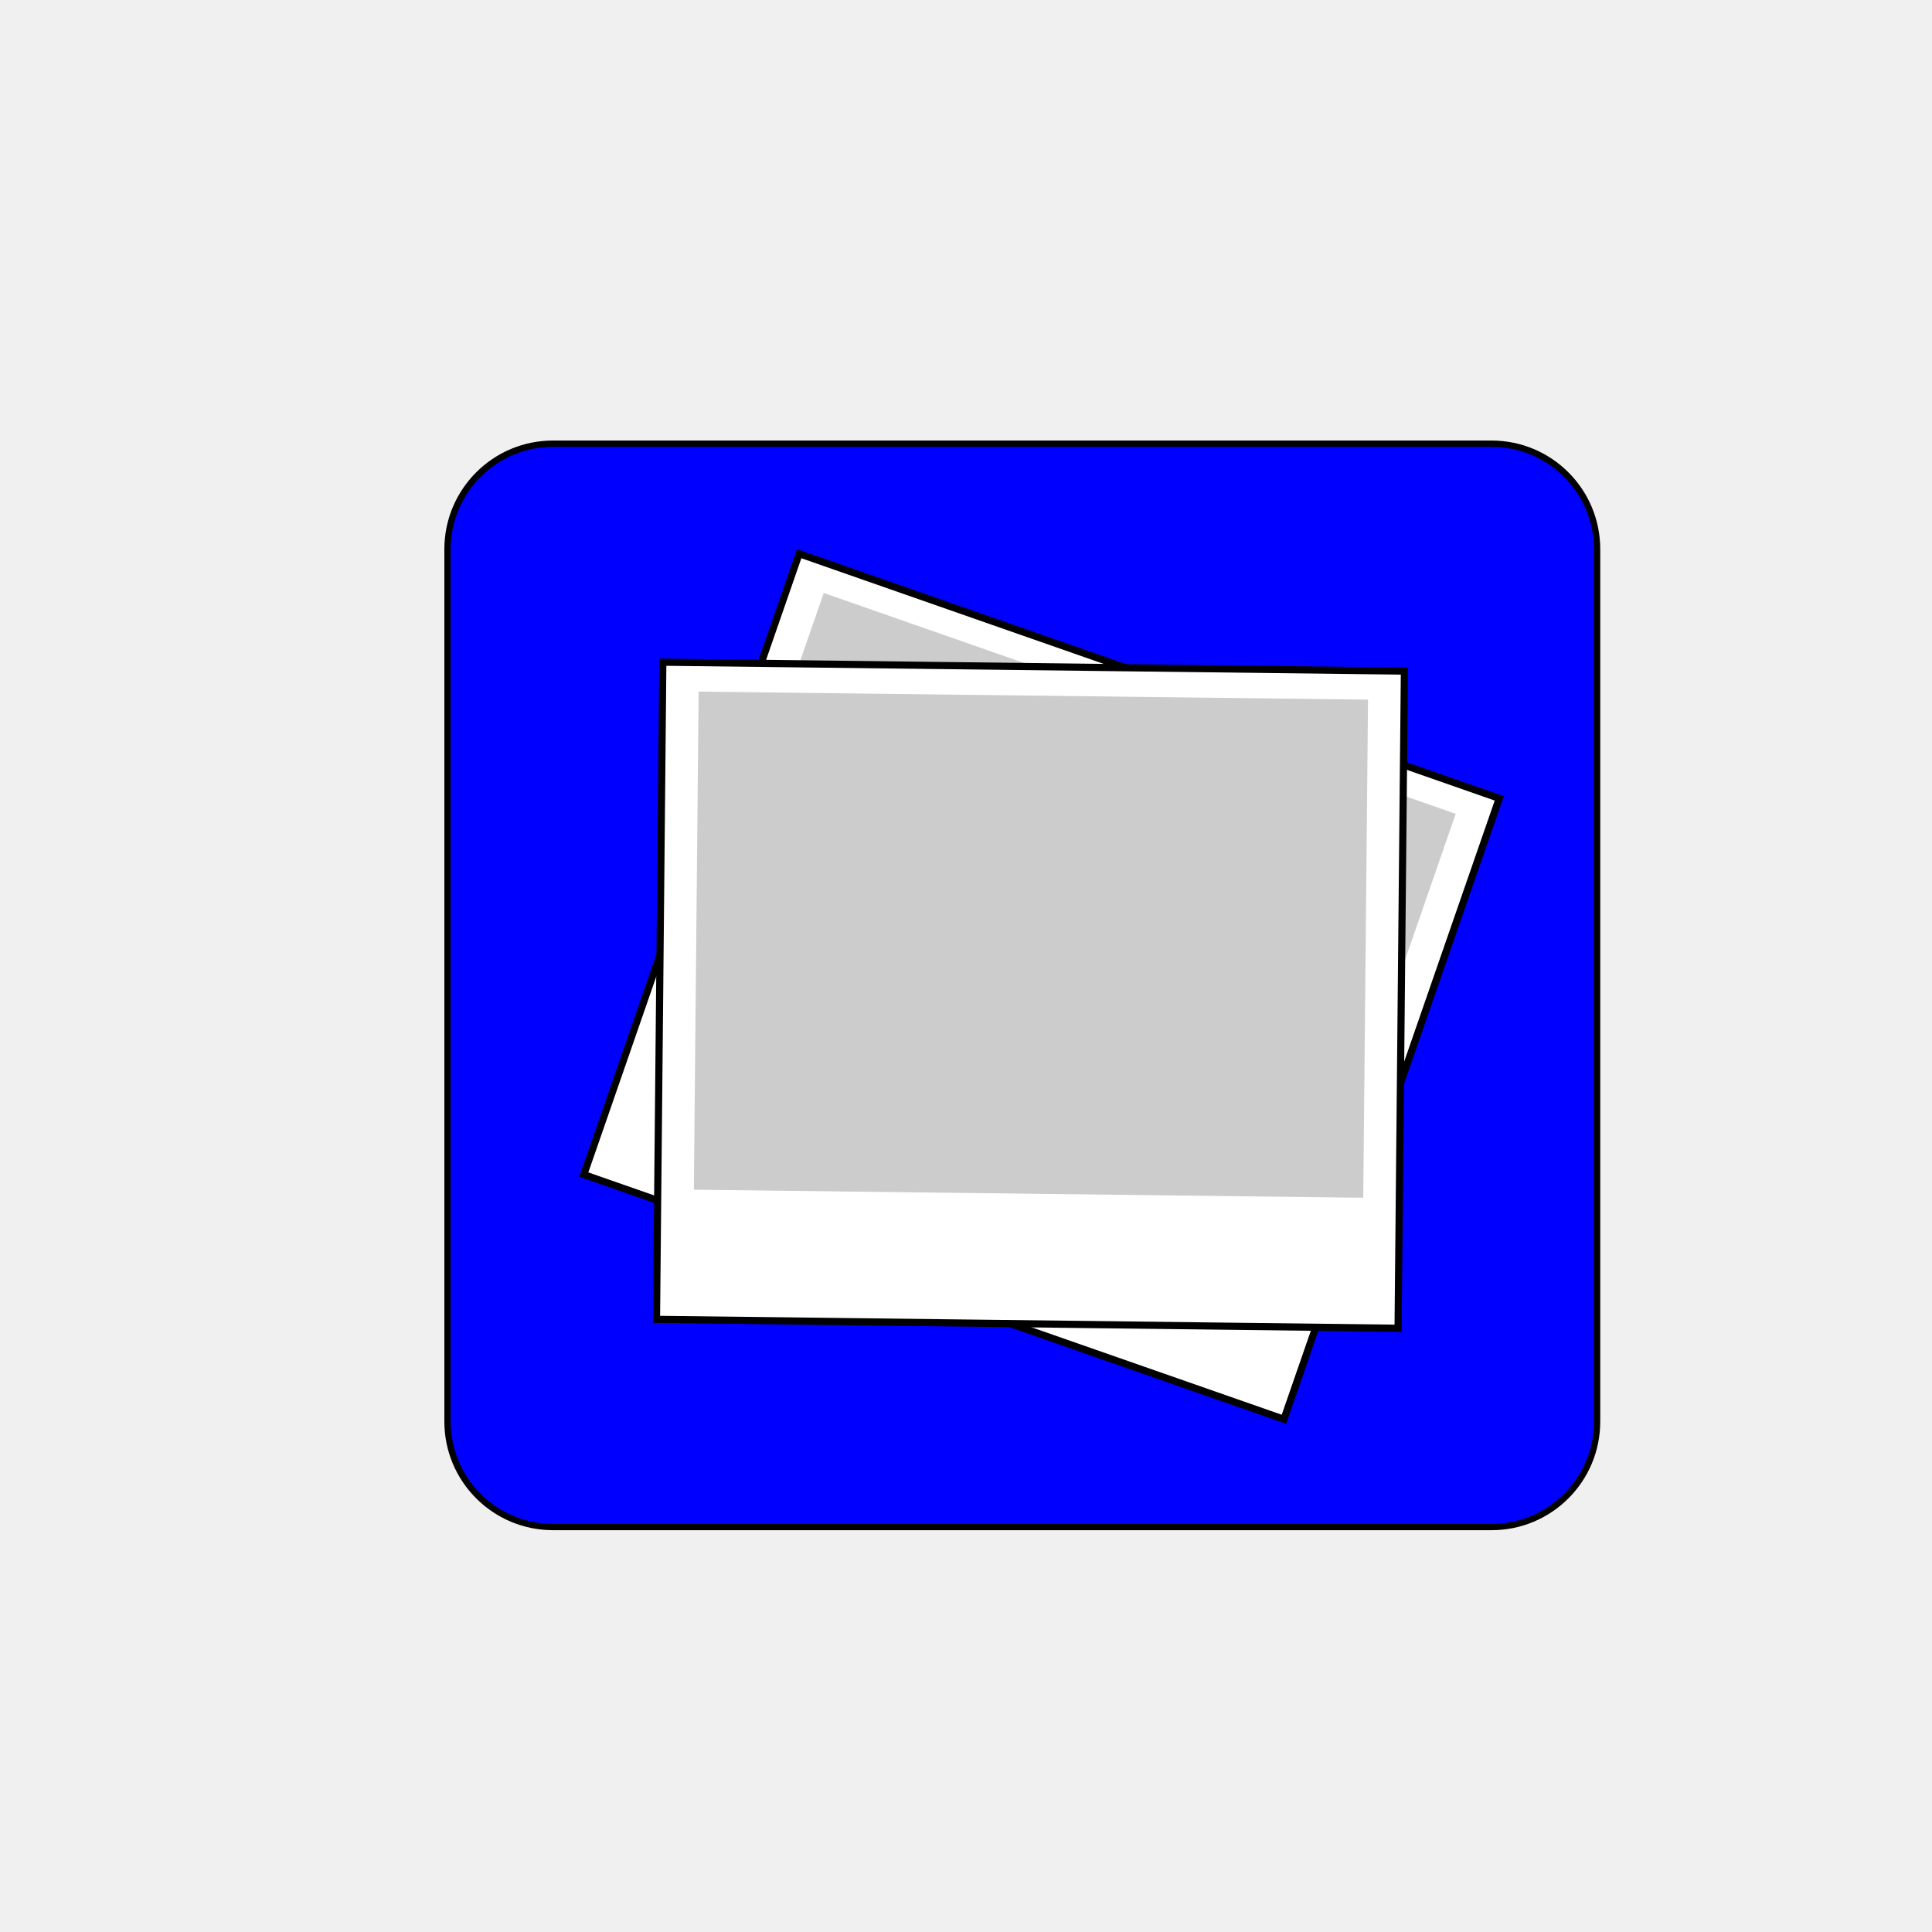
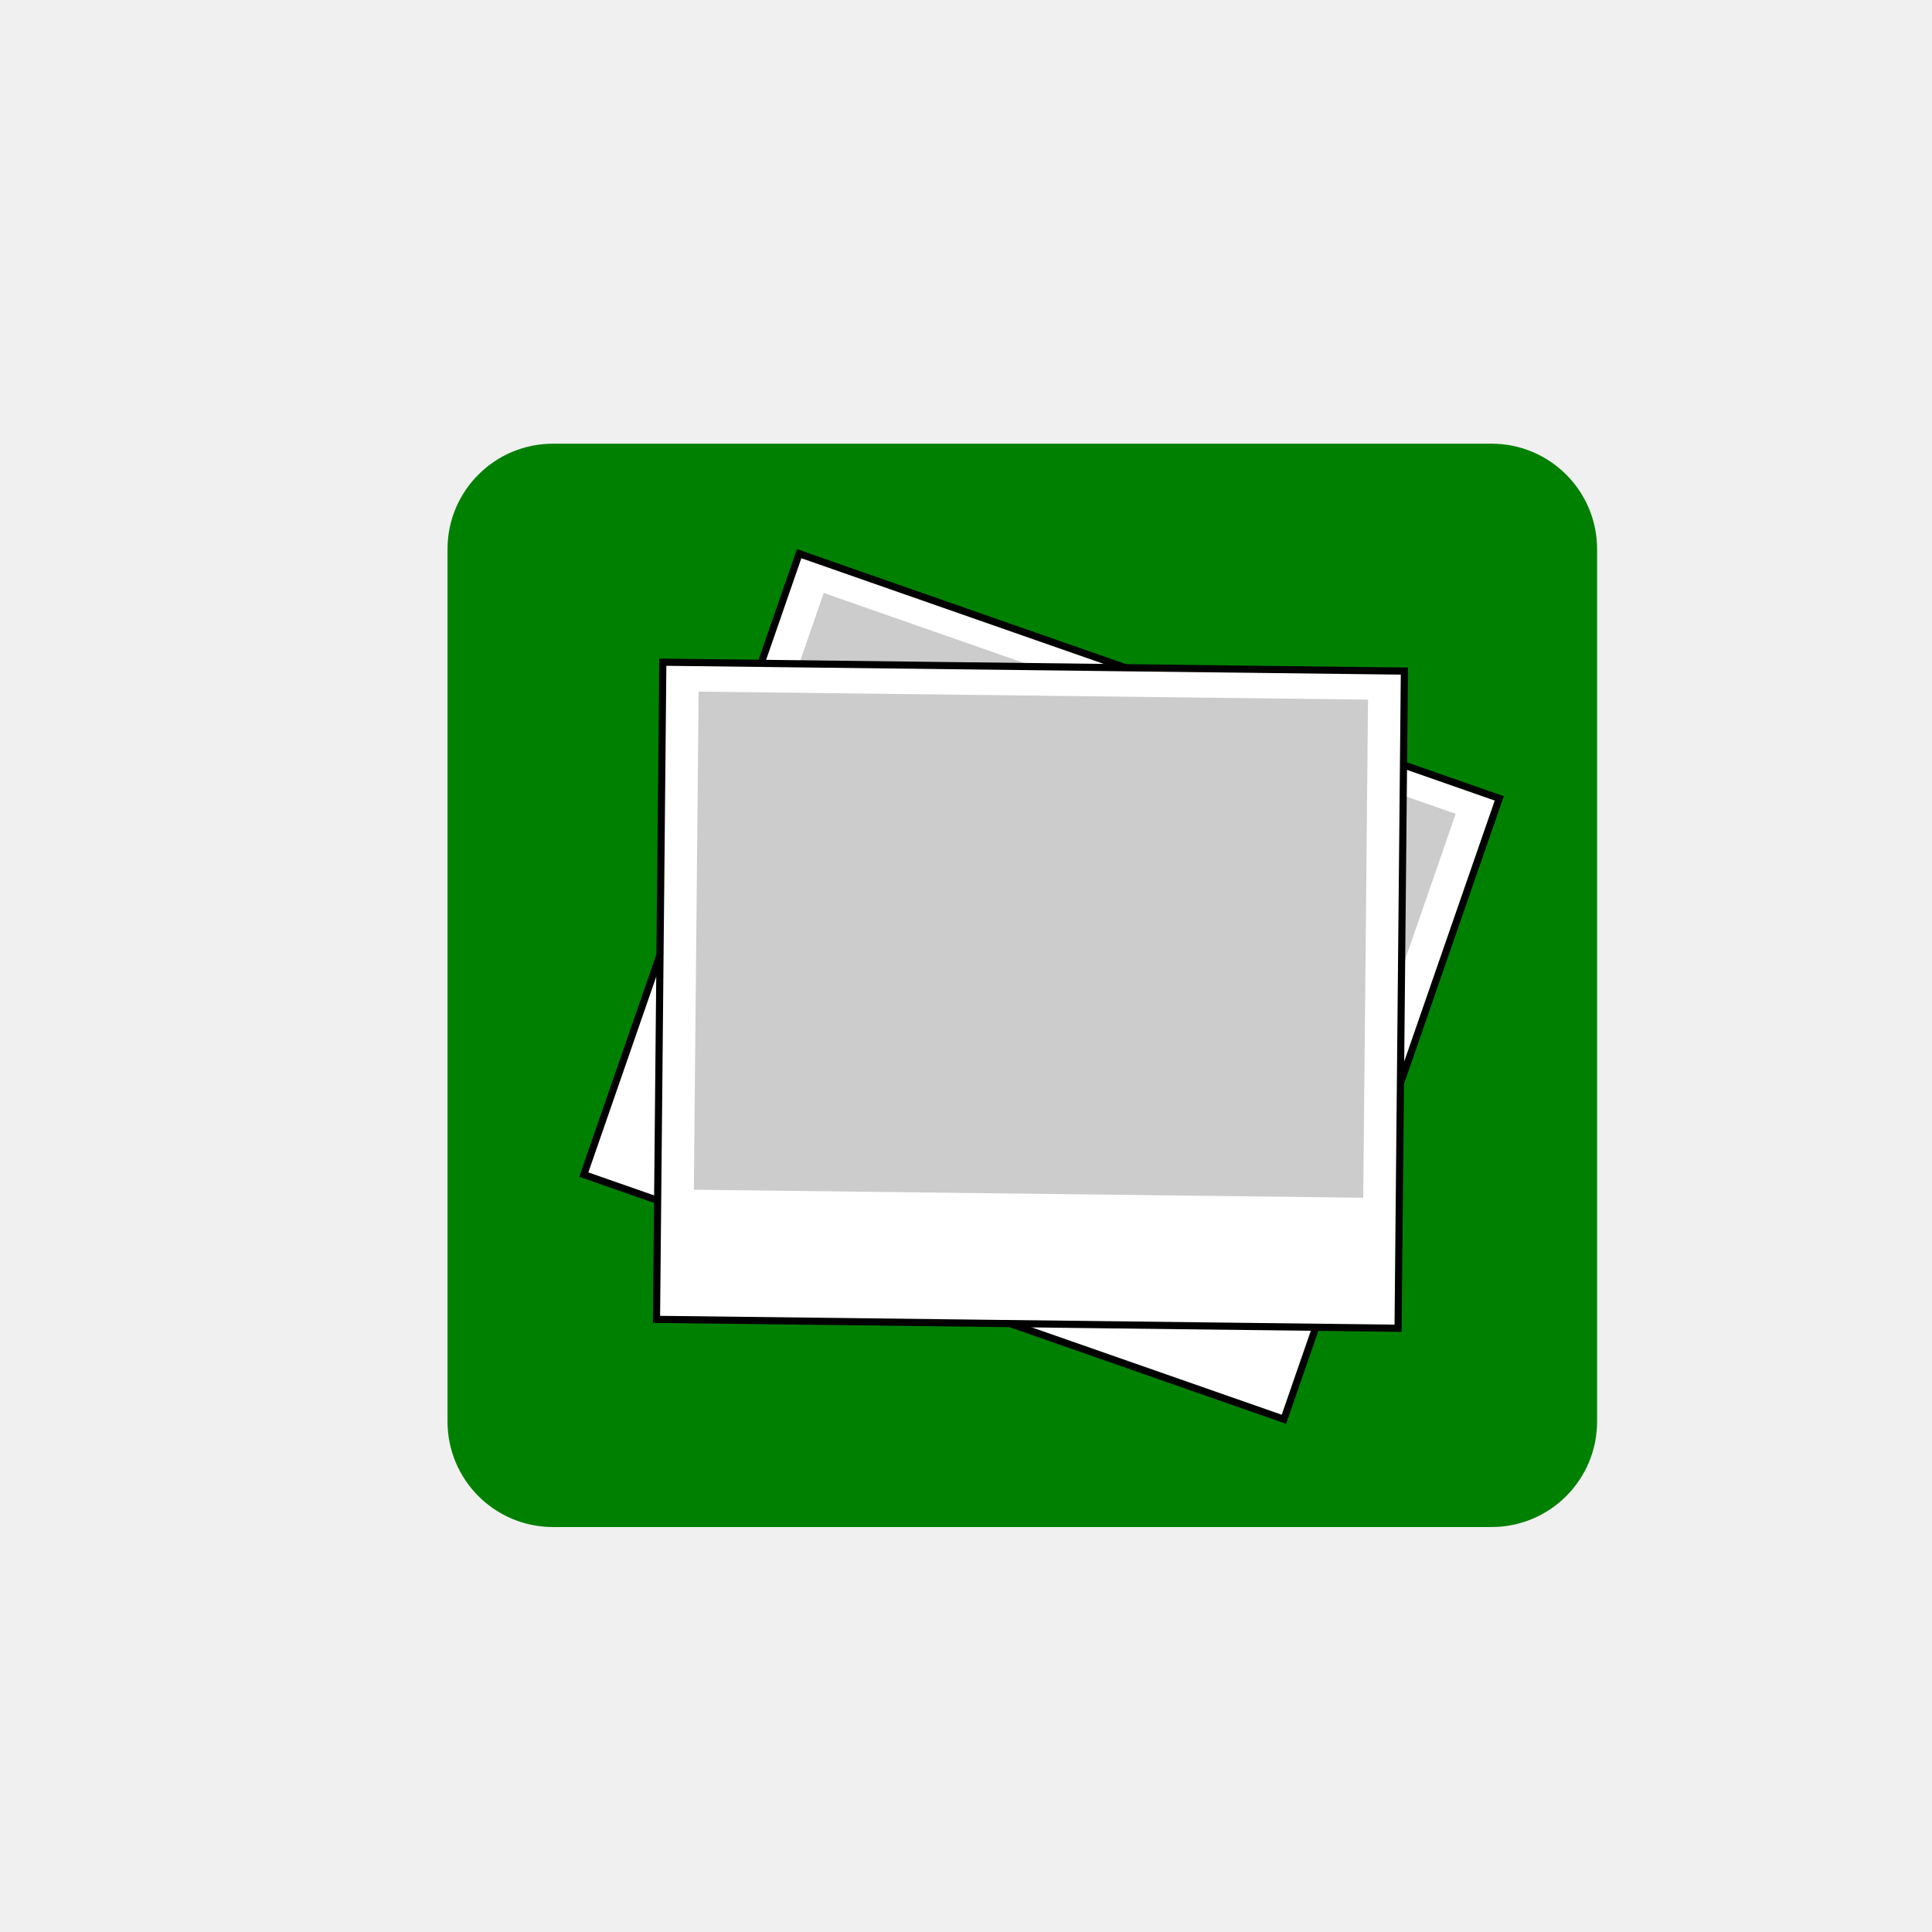
<svg xmlns="http://www.w3.org/2000/svg" width="250" height="250" id="svg2633" version="1.0">
  <defs id="defs2635">
    </defs>
  <g id="layer1">
-     <rect style="fill:#0000ff;fill-rule:evenodd;stroke:#000000;stroke-width:0.816px;stroke-linecap:butt;stroke-linejoin:miter;stroke-opacity:1" id="rect2647" width="148.755" height="140.184" x="57.908" y="57.413" rx="13.651" ry="13.651" />
+     <rect style="fill:#008000;fill-rule:evenodd;stroke:none;stroke-width:0.816px;stroke-linecap:butt;stroke-linejoin:miter;stroke-opacity:1" id="rect2647" width="148.755" height="140.184" x="57.908" y="57.413" rx="13.651" ry="13.651" />
    <rect style="fill:#ffffff;fill-rule:evenodd;stroke:#000000;stroke-width:0.924px;stroke-linecap:butt;stroke-linejoin:miter;stroke-opacity:1" id="rect3470" width="95.967" height="85.041" x="121.178" y="33.518" rx="13.651" ry="0" transform="matrix(0.9440098,0.3299175,-0.3276726,0.9447913,0,0)" />
    <rect style="fill:#cccccc;fill-rule:evenodd;stroke:none;stroke-width:1.026px;stroke-linecap:butt;stroke-linejoin:miter;stroke-opacity:1" id="rect3472" width="86.626" height="64.458" x="125.848" y="37.268" rx="0" transform="matrix(0.9440098,0.3299175,-0.3276726,0.9447913,0,0)" />
    <rect style="fill:#ffffff;fill-rule:evenodd;stroke:#000000;stroke-width:0.924px;stroke-linecap:butt;stroke-linejoin:miter;stroke-opacity:1" id="rect3579" width="95.967" height="85.041" x="86.589" y="84.653" rx="13.651" ry="0" transform="matrix(0.9999281,1.1994717e-2,-9.617816e-3,0.9999537,0,0)" />
    <rect style="fill:#cccccc;fill-rule:evenodd;stroke:none;stroke-width:1.026px;stroke-linecap:butt;stroke-linejoin:miter;stroke-opacity:1" id="rect3581" width="86.626" height="64.458" x="91.26" y="88.403" rx="0" transform="matrix(0.9999281,1.1994717e-2,-9.617816e-3,0.9999537,0,0)" />
  </g>
</svg>
